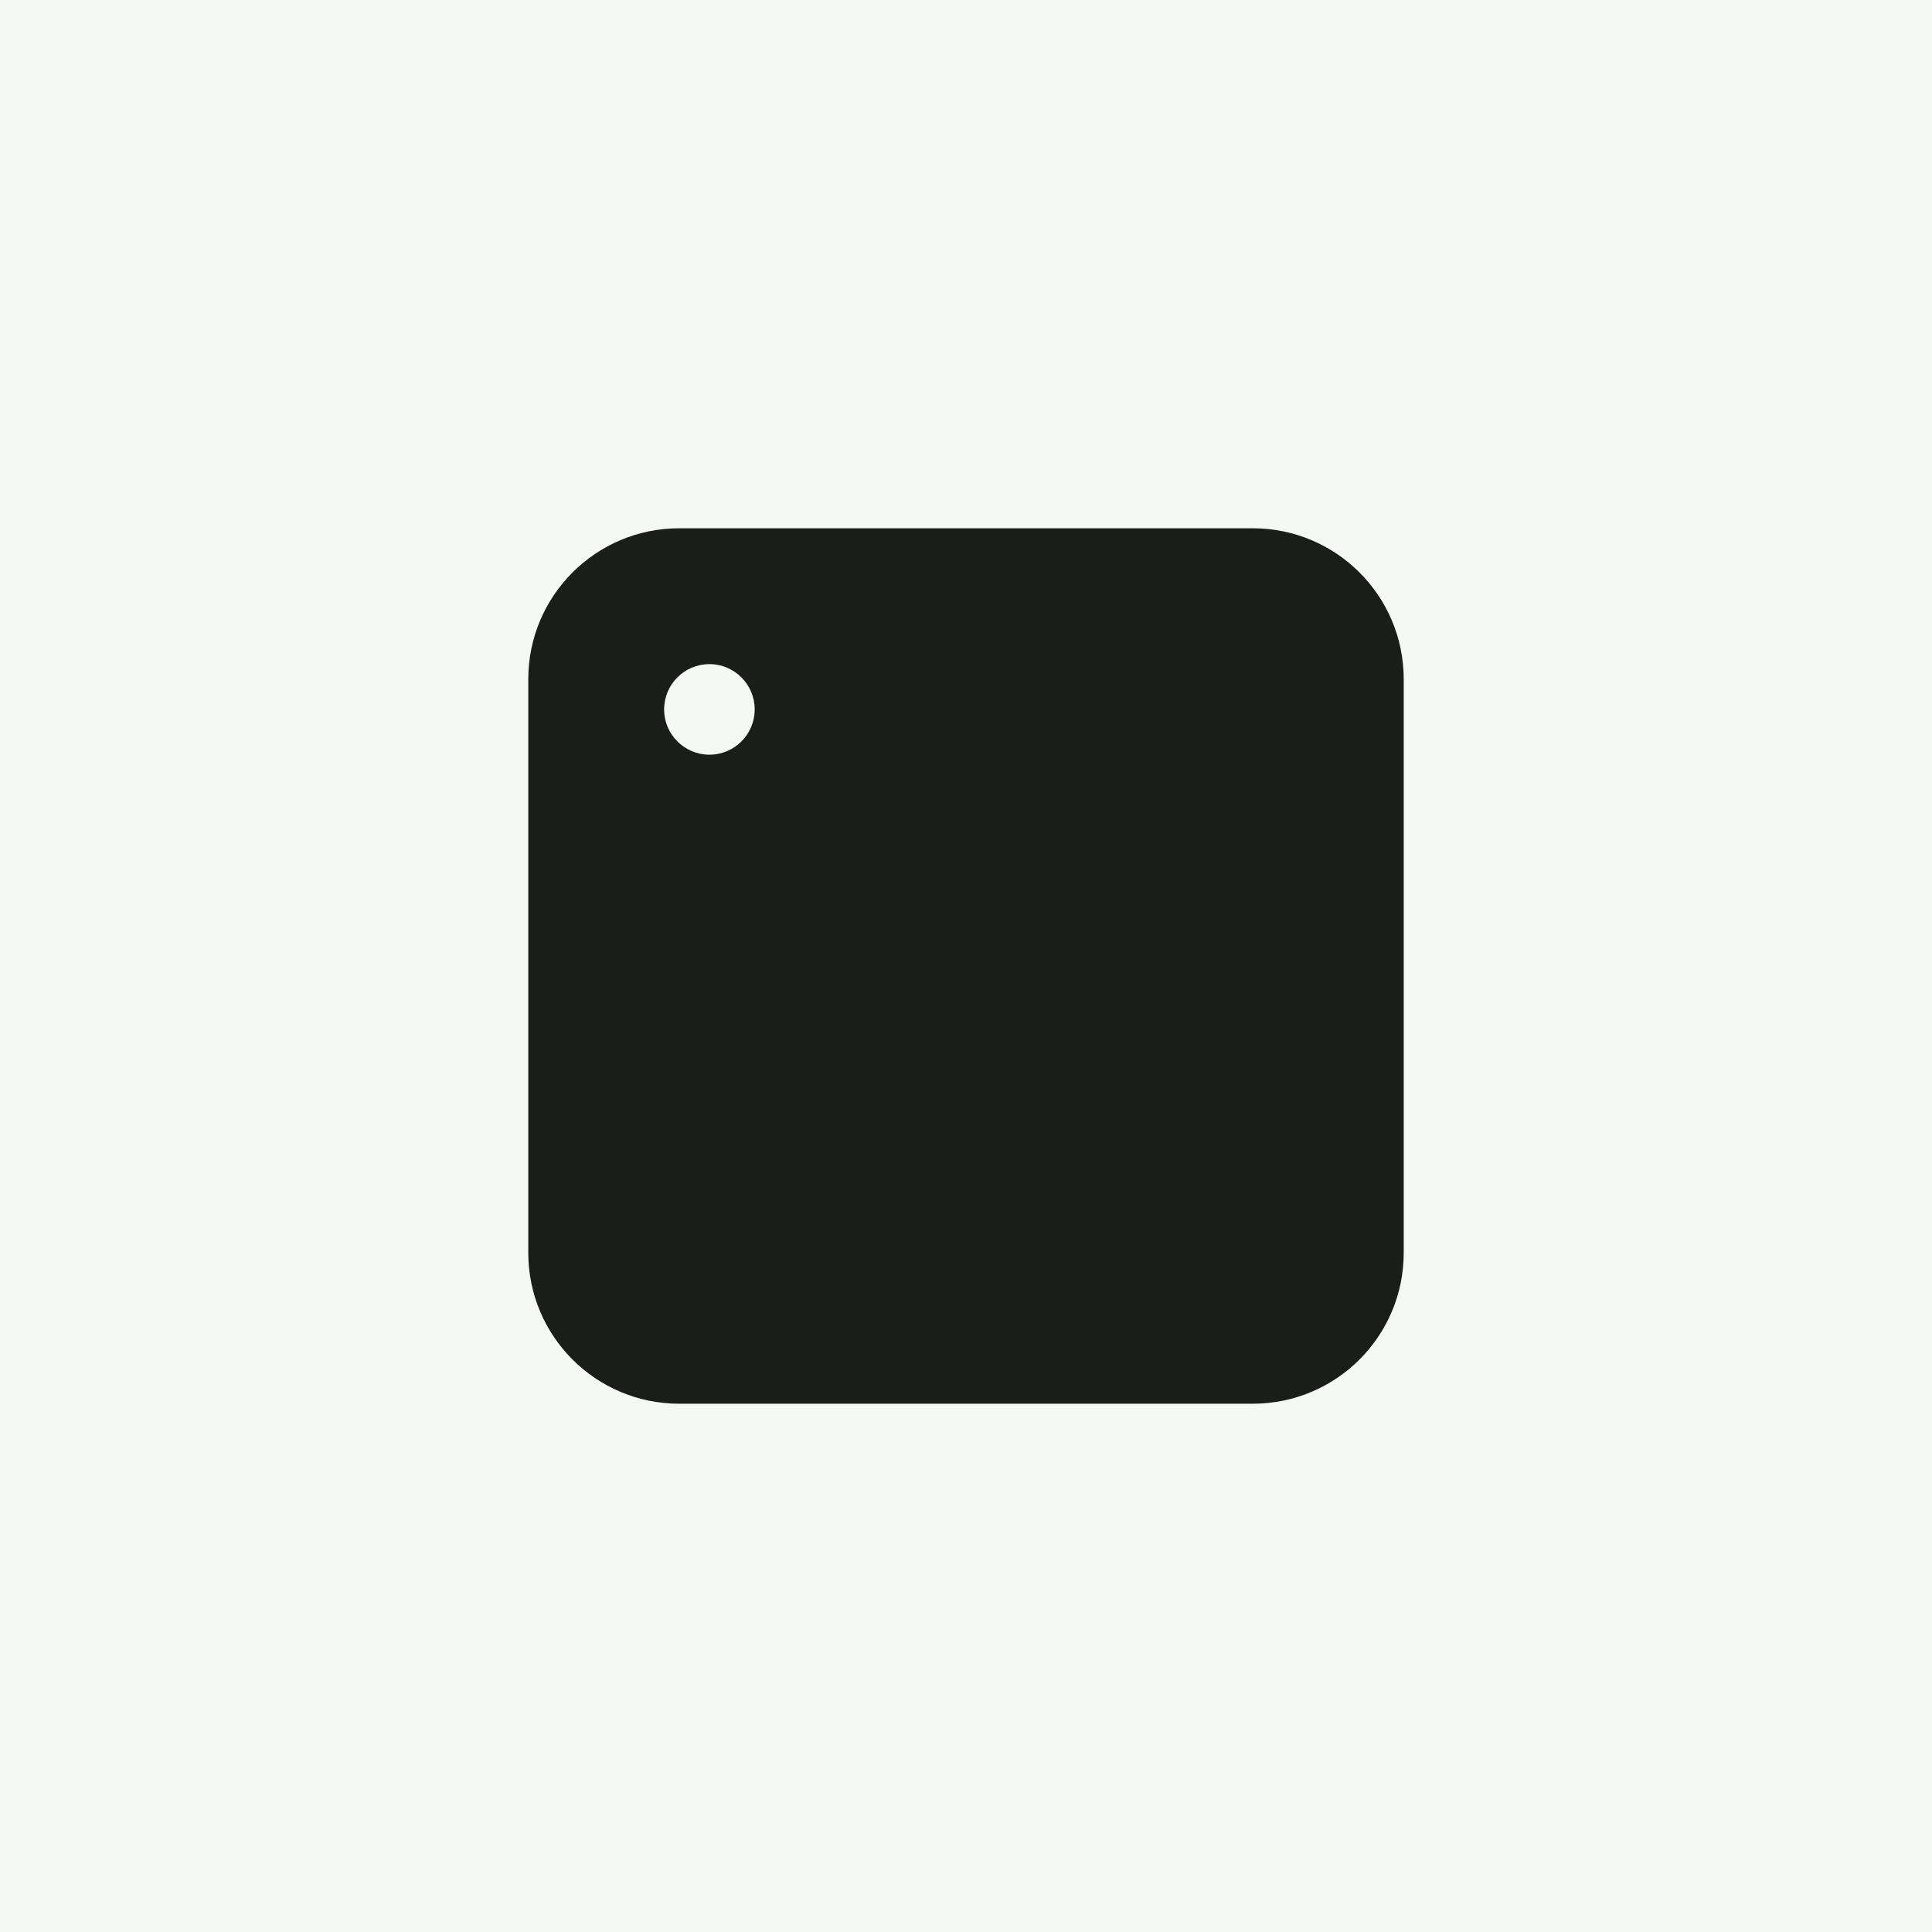
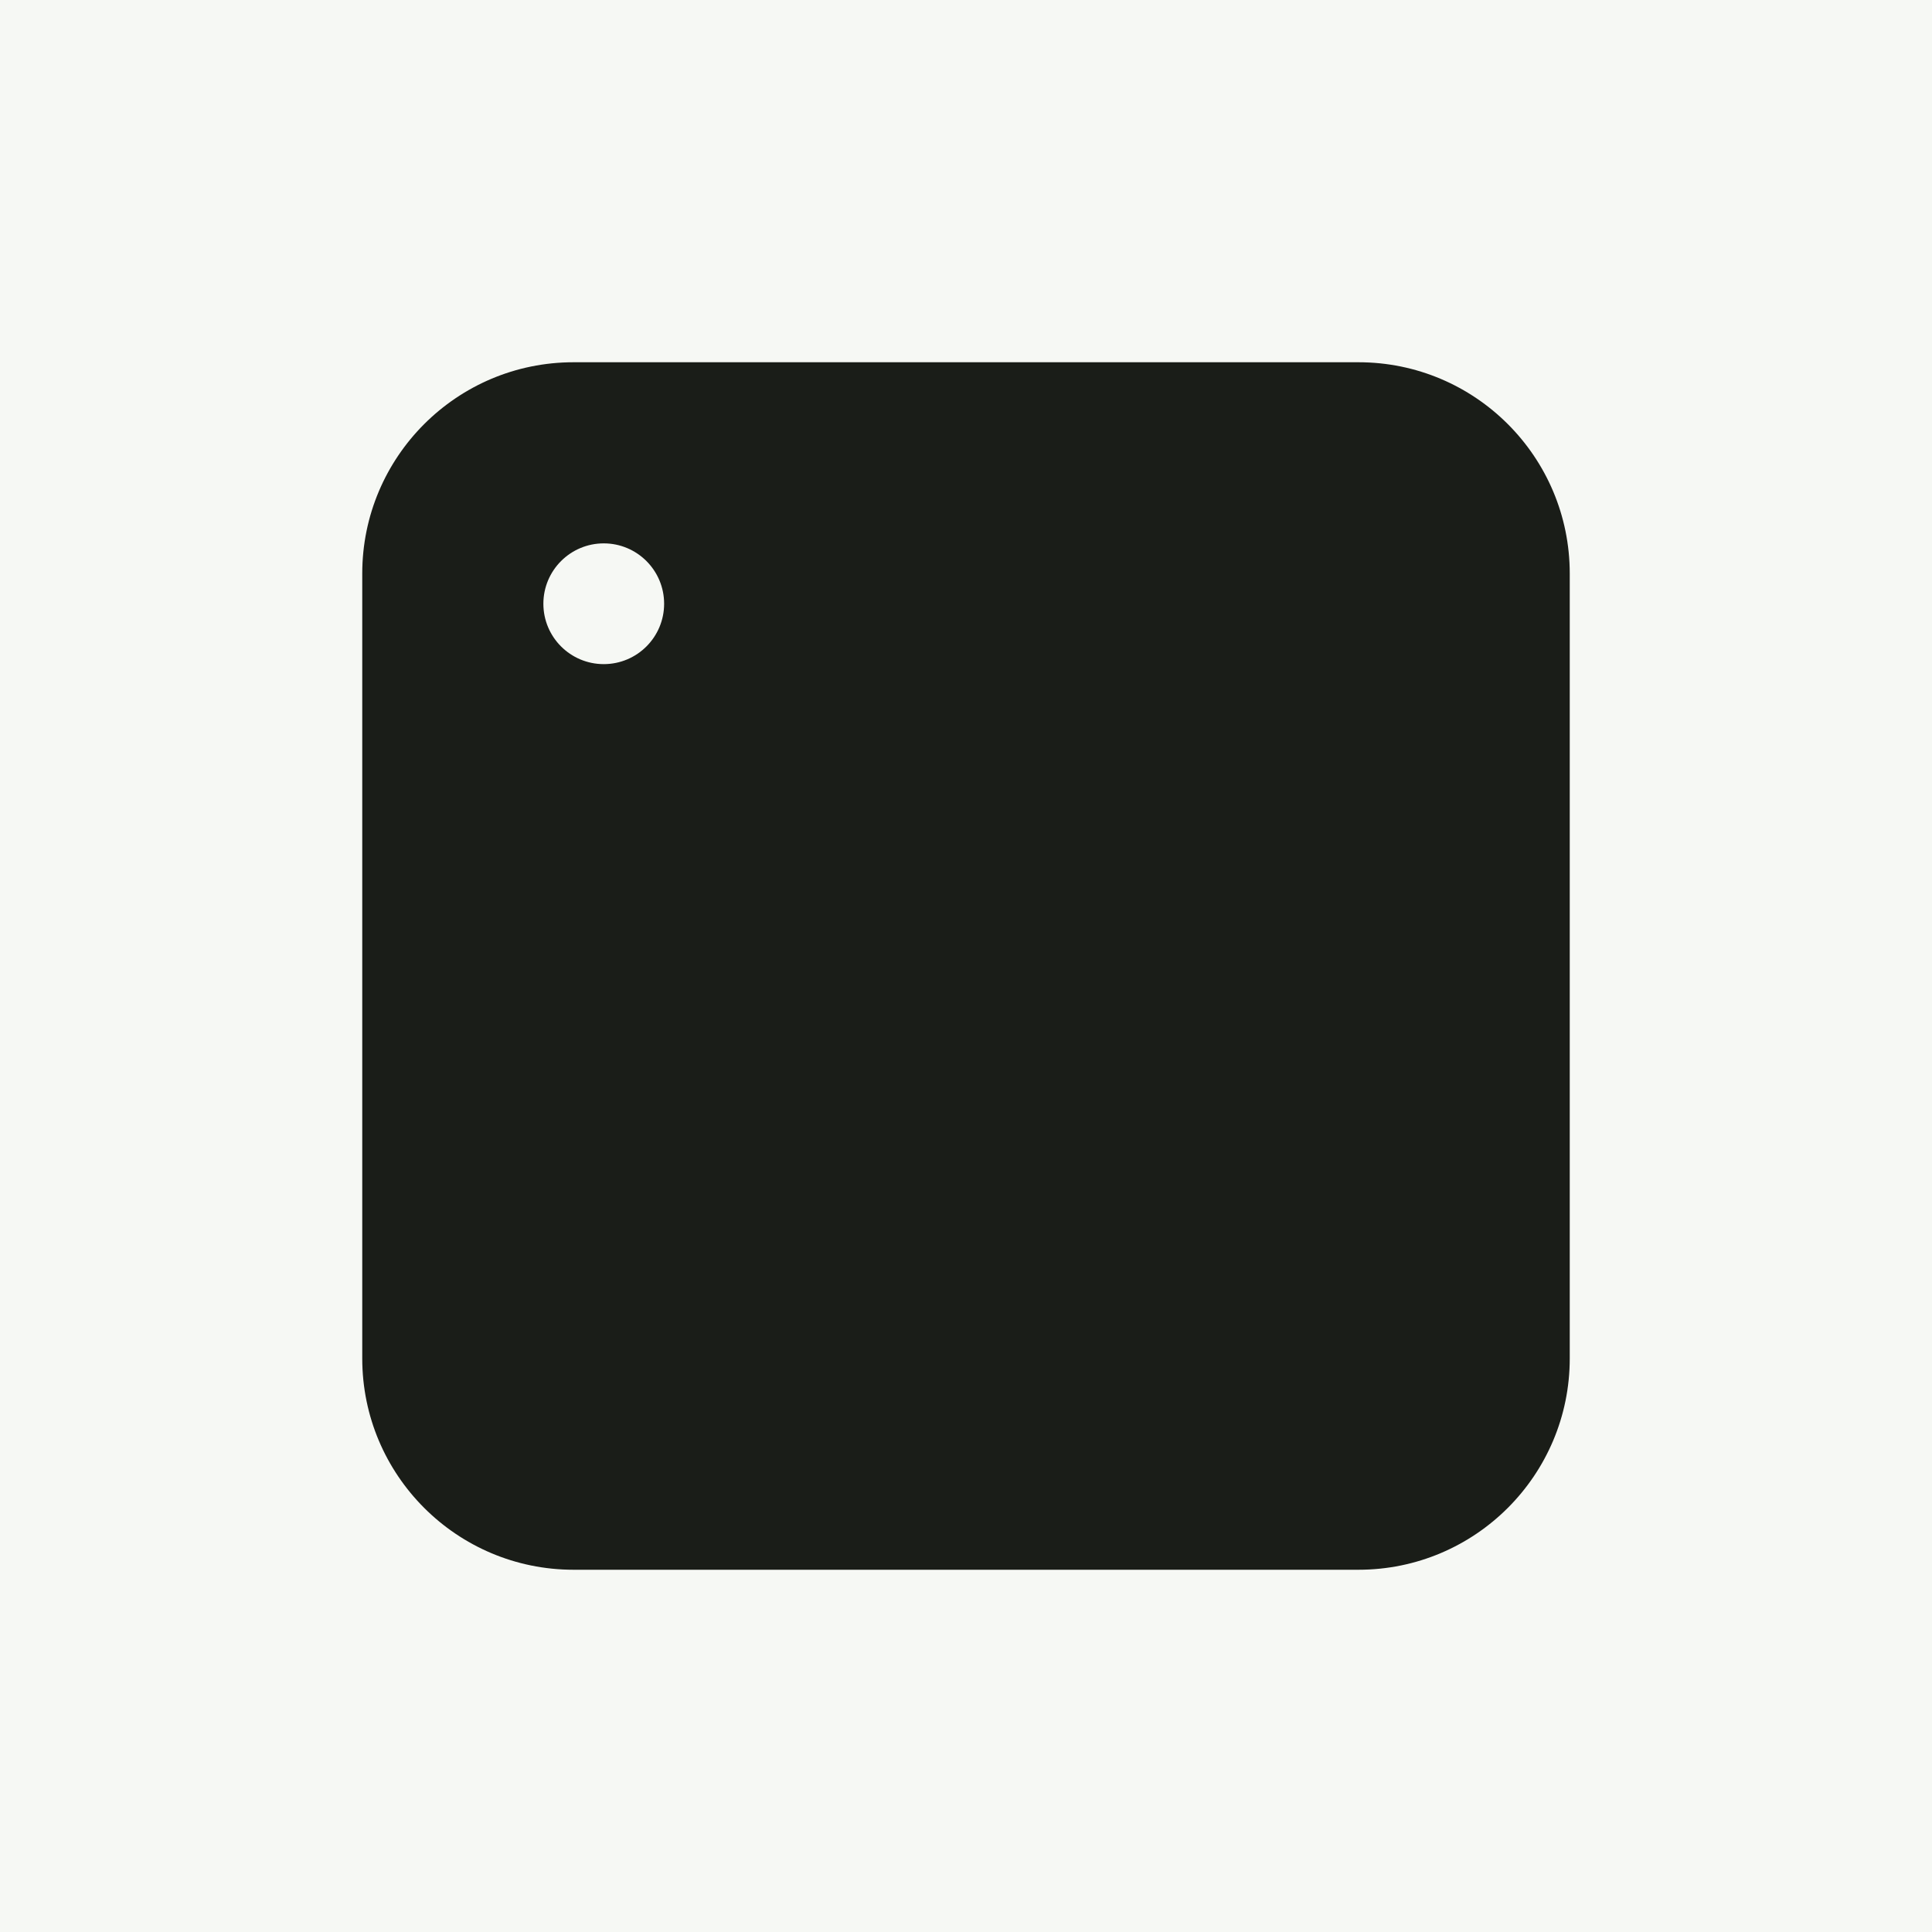
<svg xmlns="http://www.w3.org/2000/svg" viewBox="0 0 512 512" role="img" aria-label="Tools">
  <rect width="512" height="512" fill="#f6f8f4" />
-   <rect x="140" y="140" width="232" height="232" rx="40" fill="#1a1d18" />
-   <circle cx="188" cy="188" r="12" fill="#f6f8f4" />
+   <rect x="96" y="96" width="320" height="320" rx="56" fill="#1a1d18" />
+   <circle cx="160" cy="160" r="16" fill="#f6f8f4" />
</svg>
